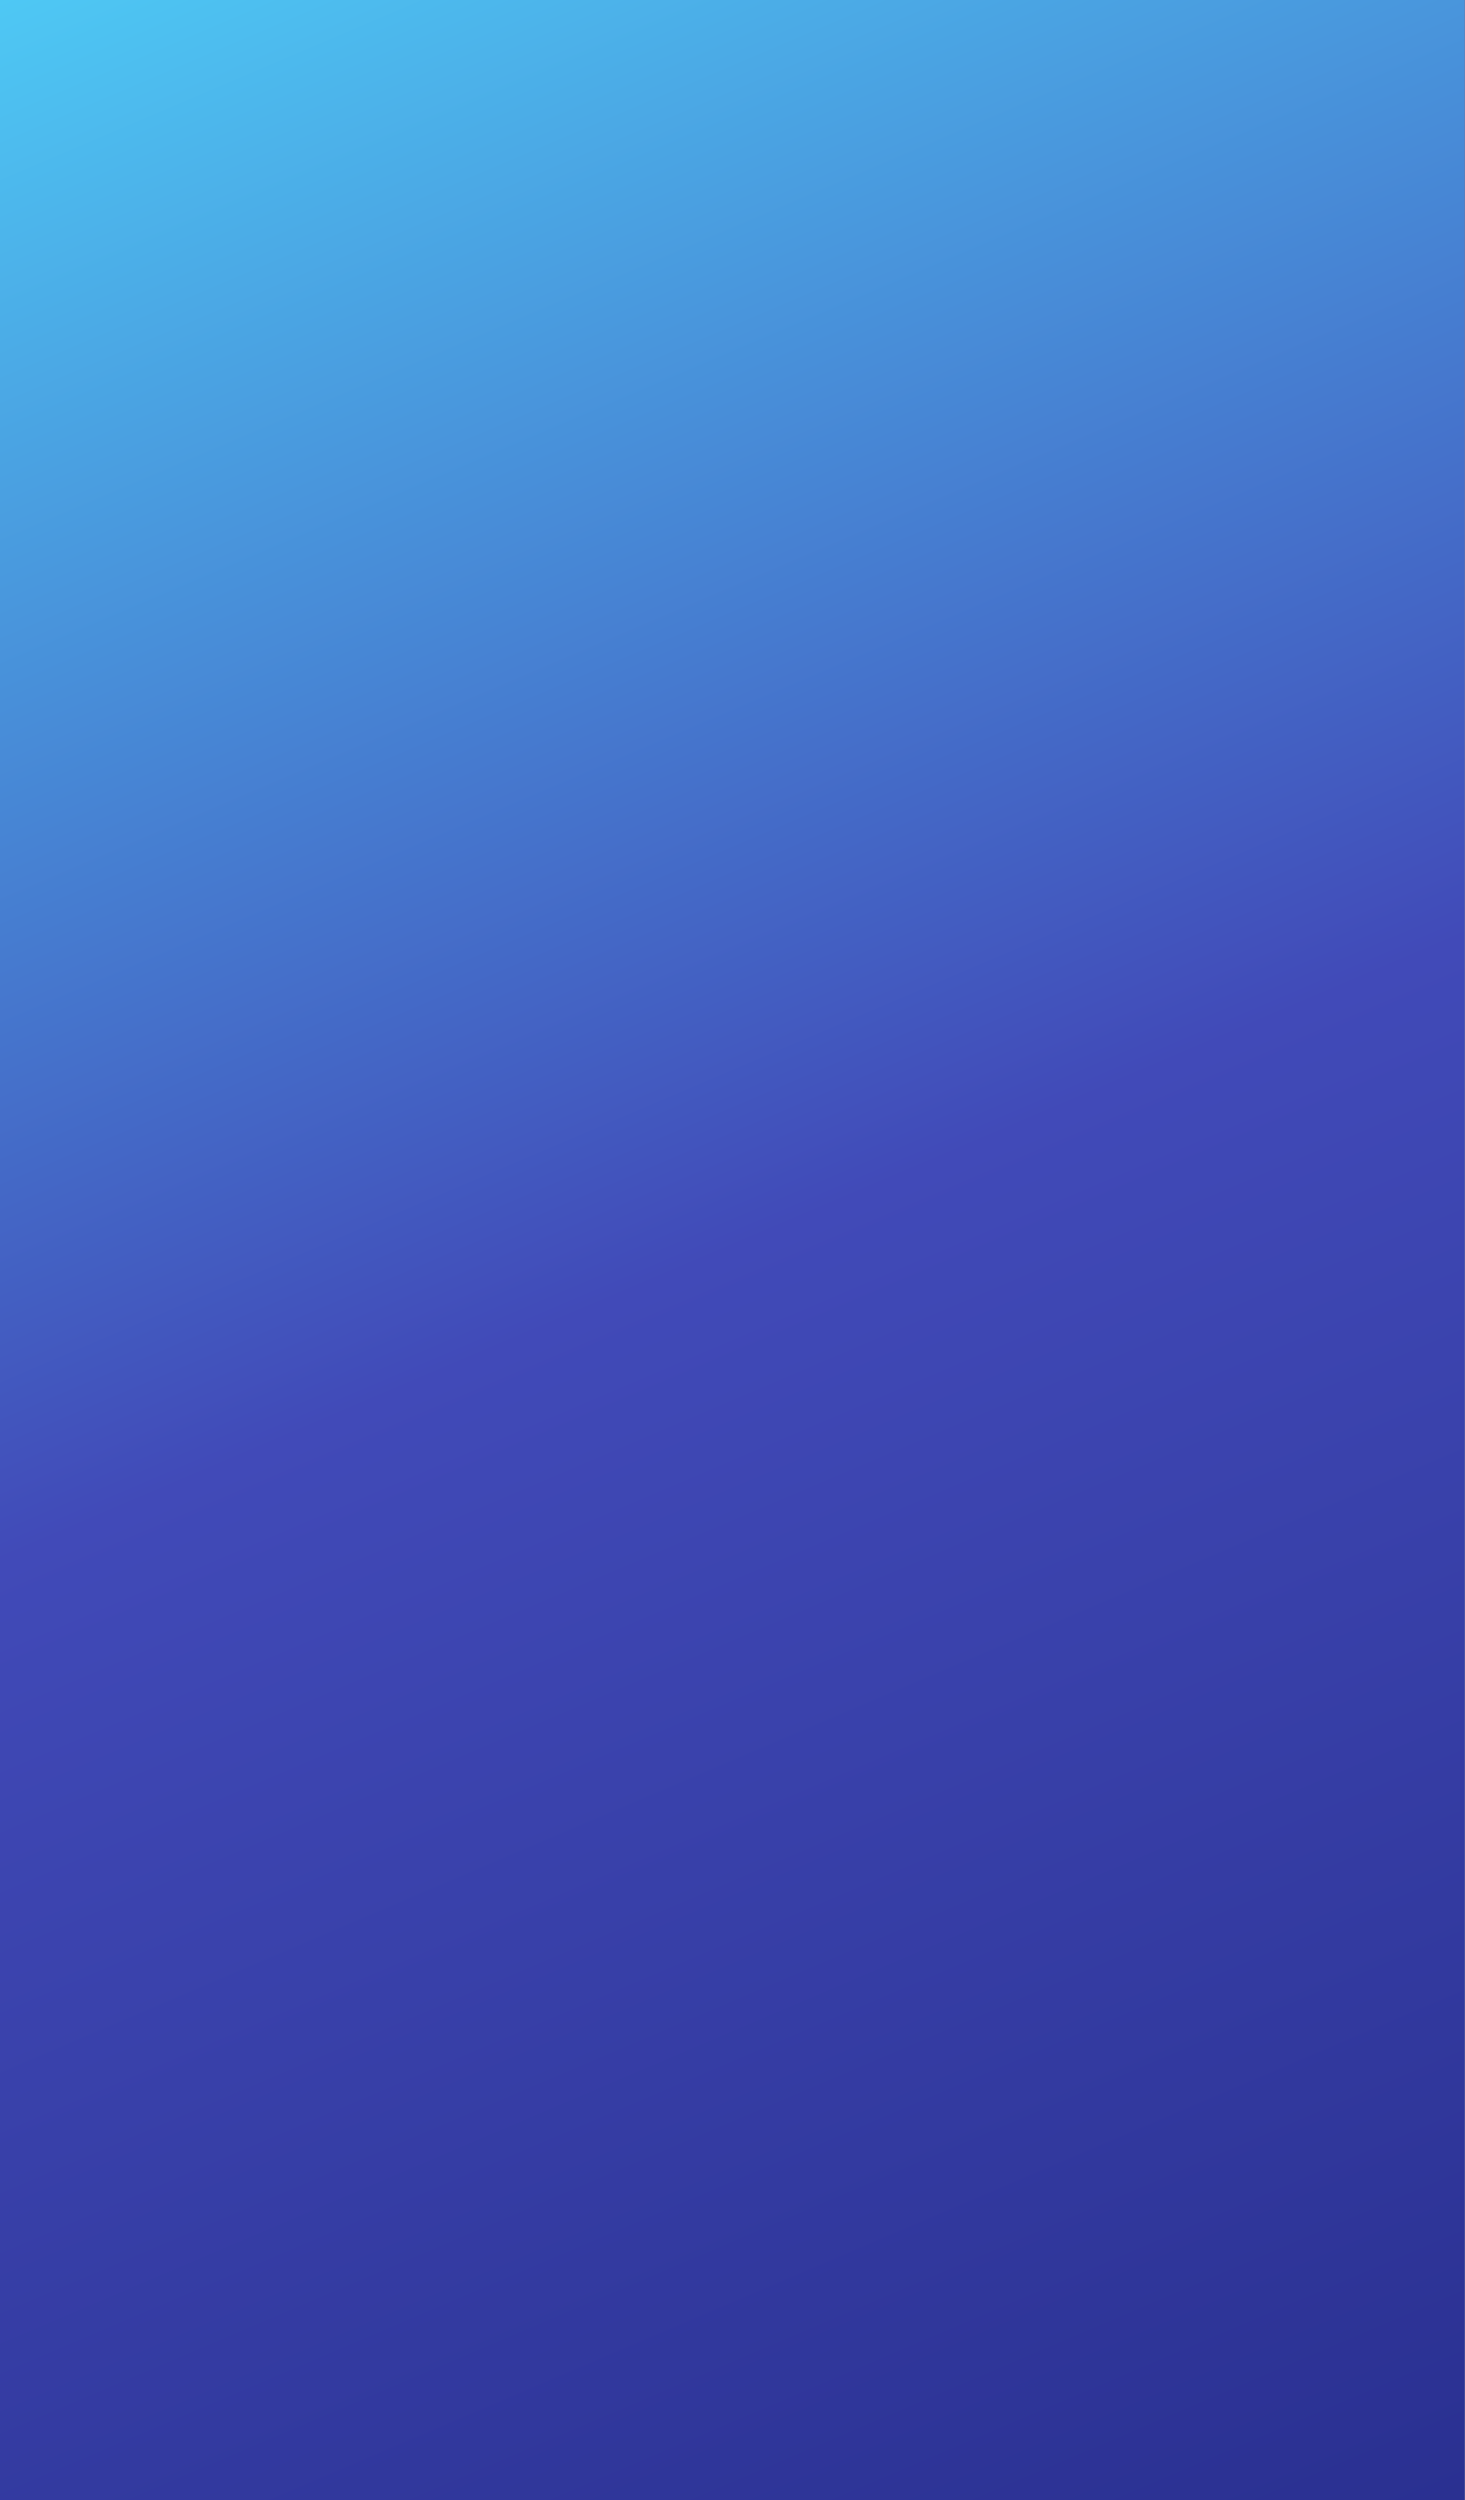
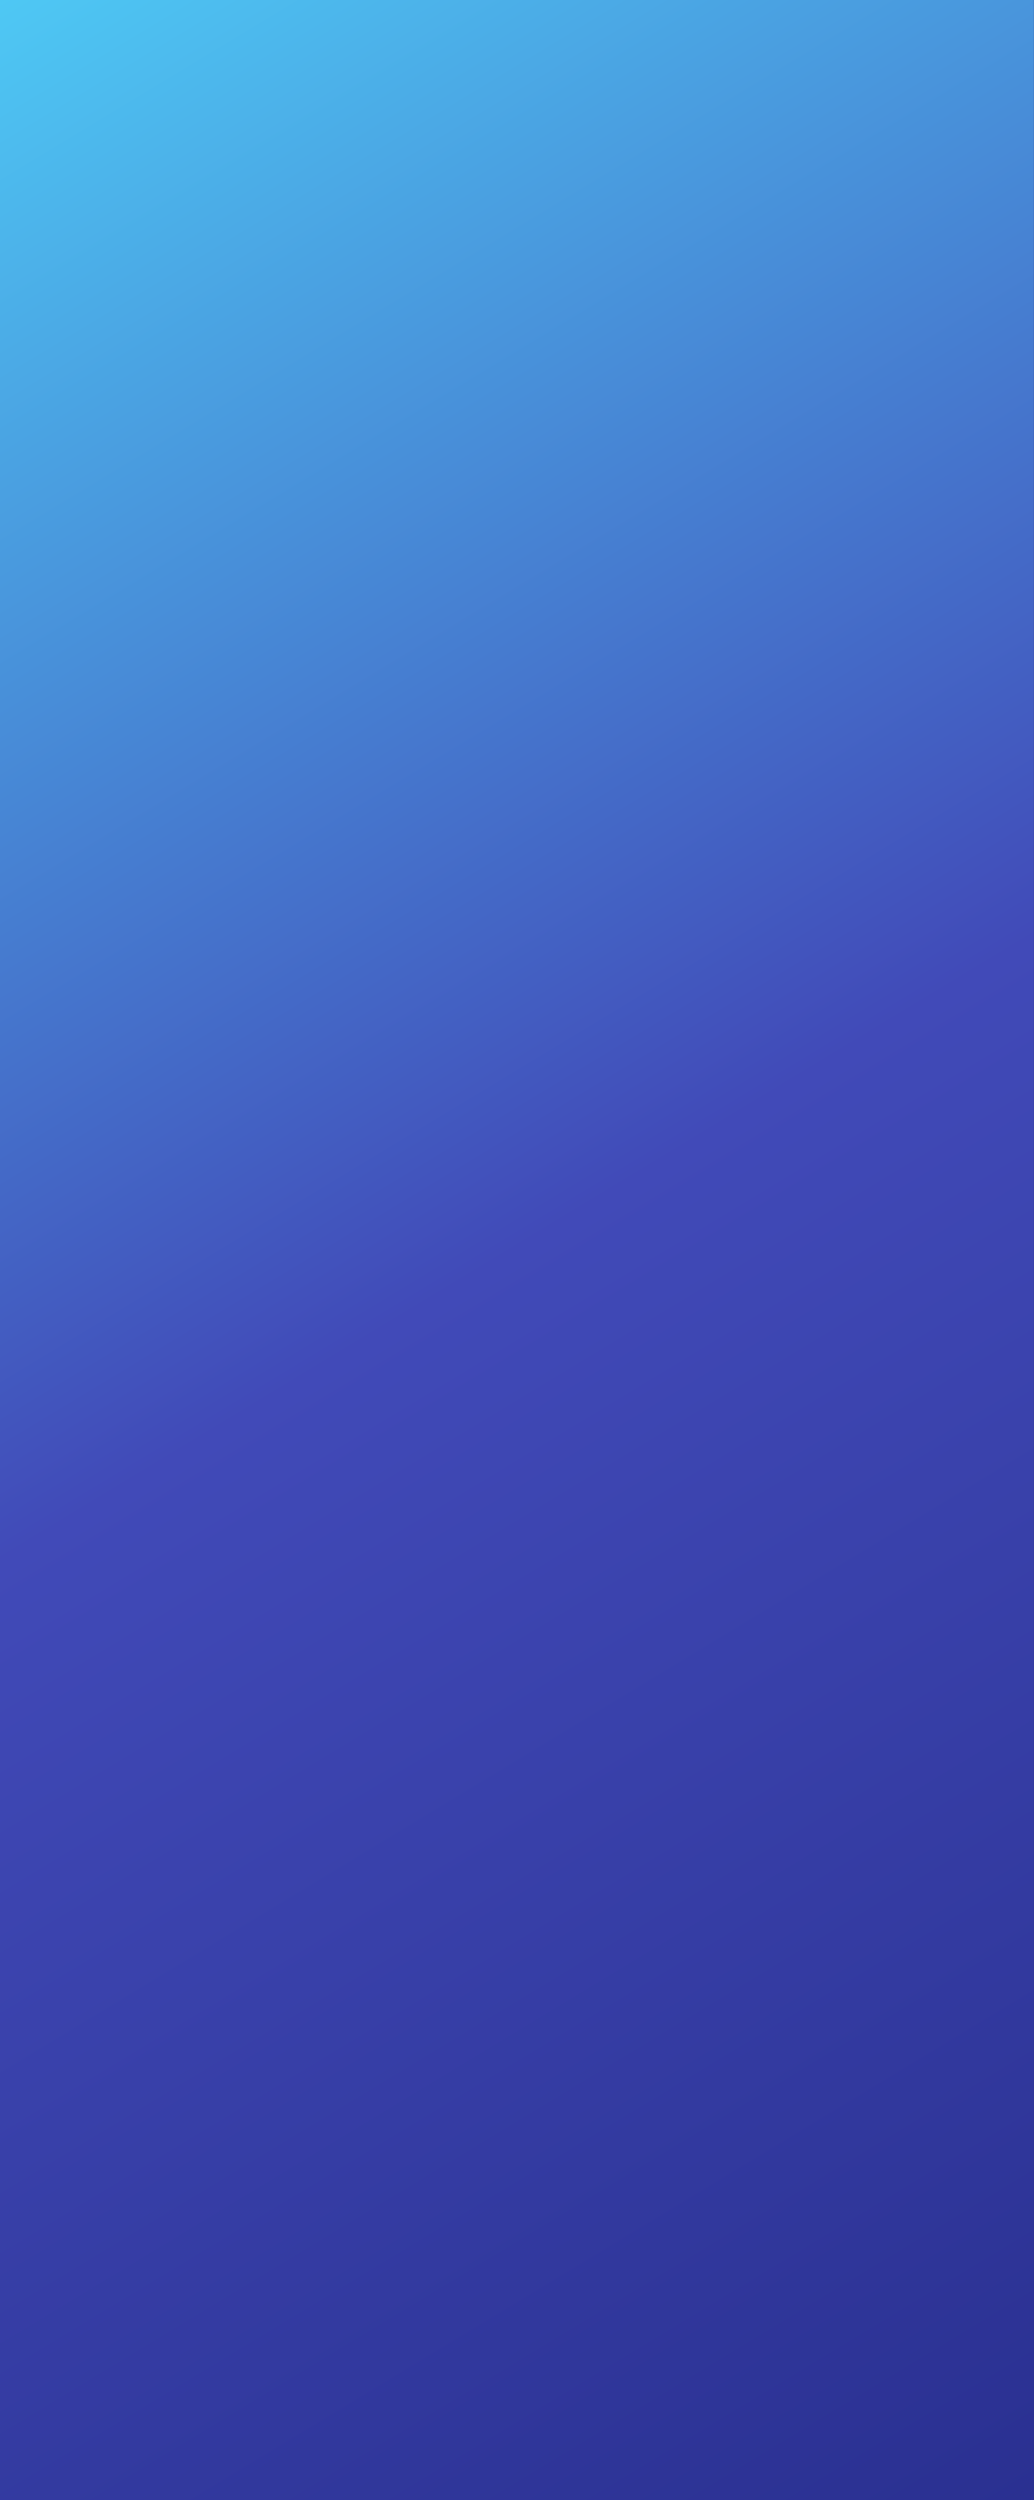
- <svg xmlns="http://www.w3.org/2000/svg" width="1440" height="2458" viewBox="0 0 1440 2458" fill="none">
-   <path d="M0 0H1440V2458H0V0Z" fill="#14195F" />
-   <path d="M0 0H1440V2458H0V0Z" fill="url(#paint0_linear)" />
+ <svg xmlns="http://www.w3.org/2000/svg" width="1440" height="3482" viewBox="0 0 1440 3482" fill="none">
+   <path d="M0 0H1440V3482H0V0Z" fill="#14195F" />
+   <path d="M0 0H1440V3482H0V0Z" fill="url(#paint0_linear)" />
  <defs>
-     <linearGradient id="paint0_linear" x1="0" y1="0" x2="1109.16" y2="2599.18" gradientUnits="userSpaceOnUse">
+     <linearGradient id="paint0_linear" x1="0" y1="0" x2="1926.96" y2="3187.62" gradientUnits="userSpaceOnUse">
      <stop stop-color="#4EC8F4" />
      <stop offset="0.5" stop-color="#414AB8" />
      <stop offset="1" stop-color="#2A3091" />
    </linearGradient>
  </defs>
</svg>
